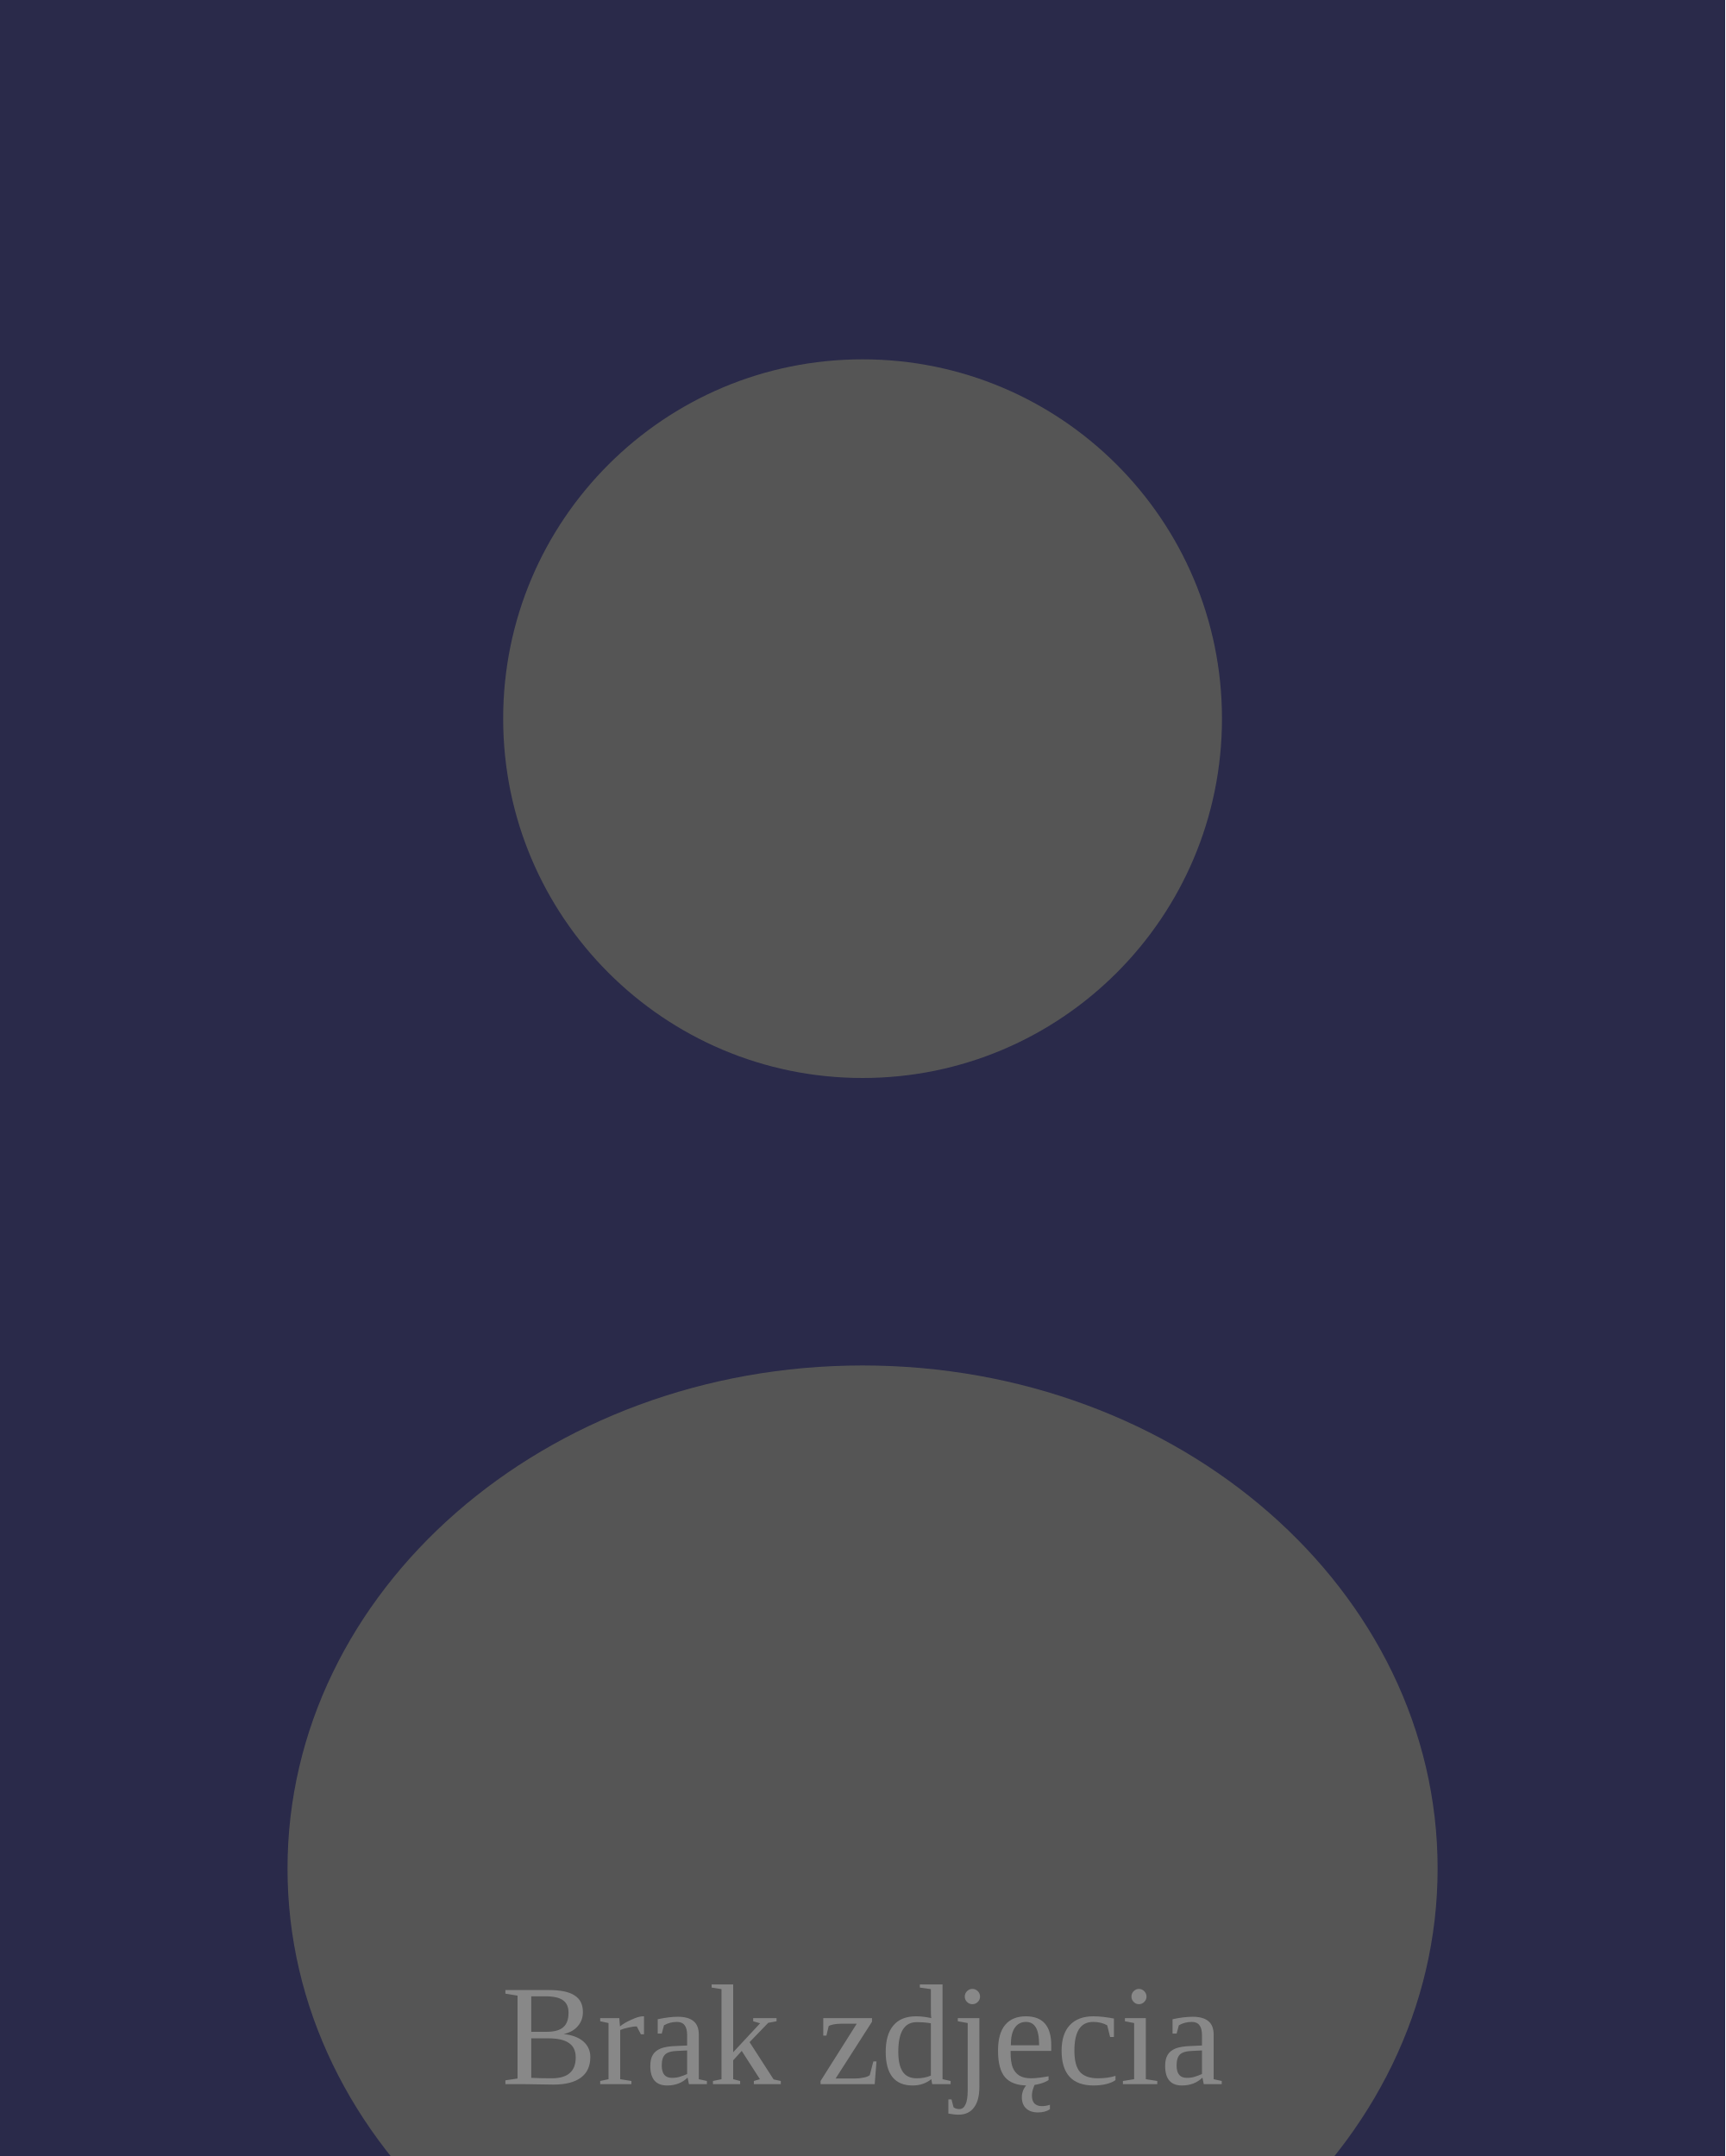
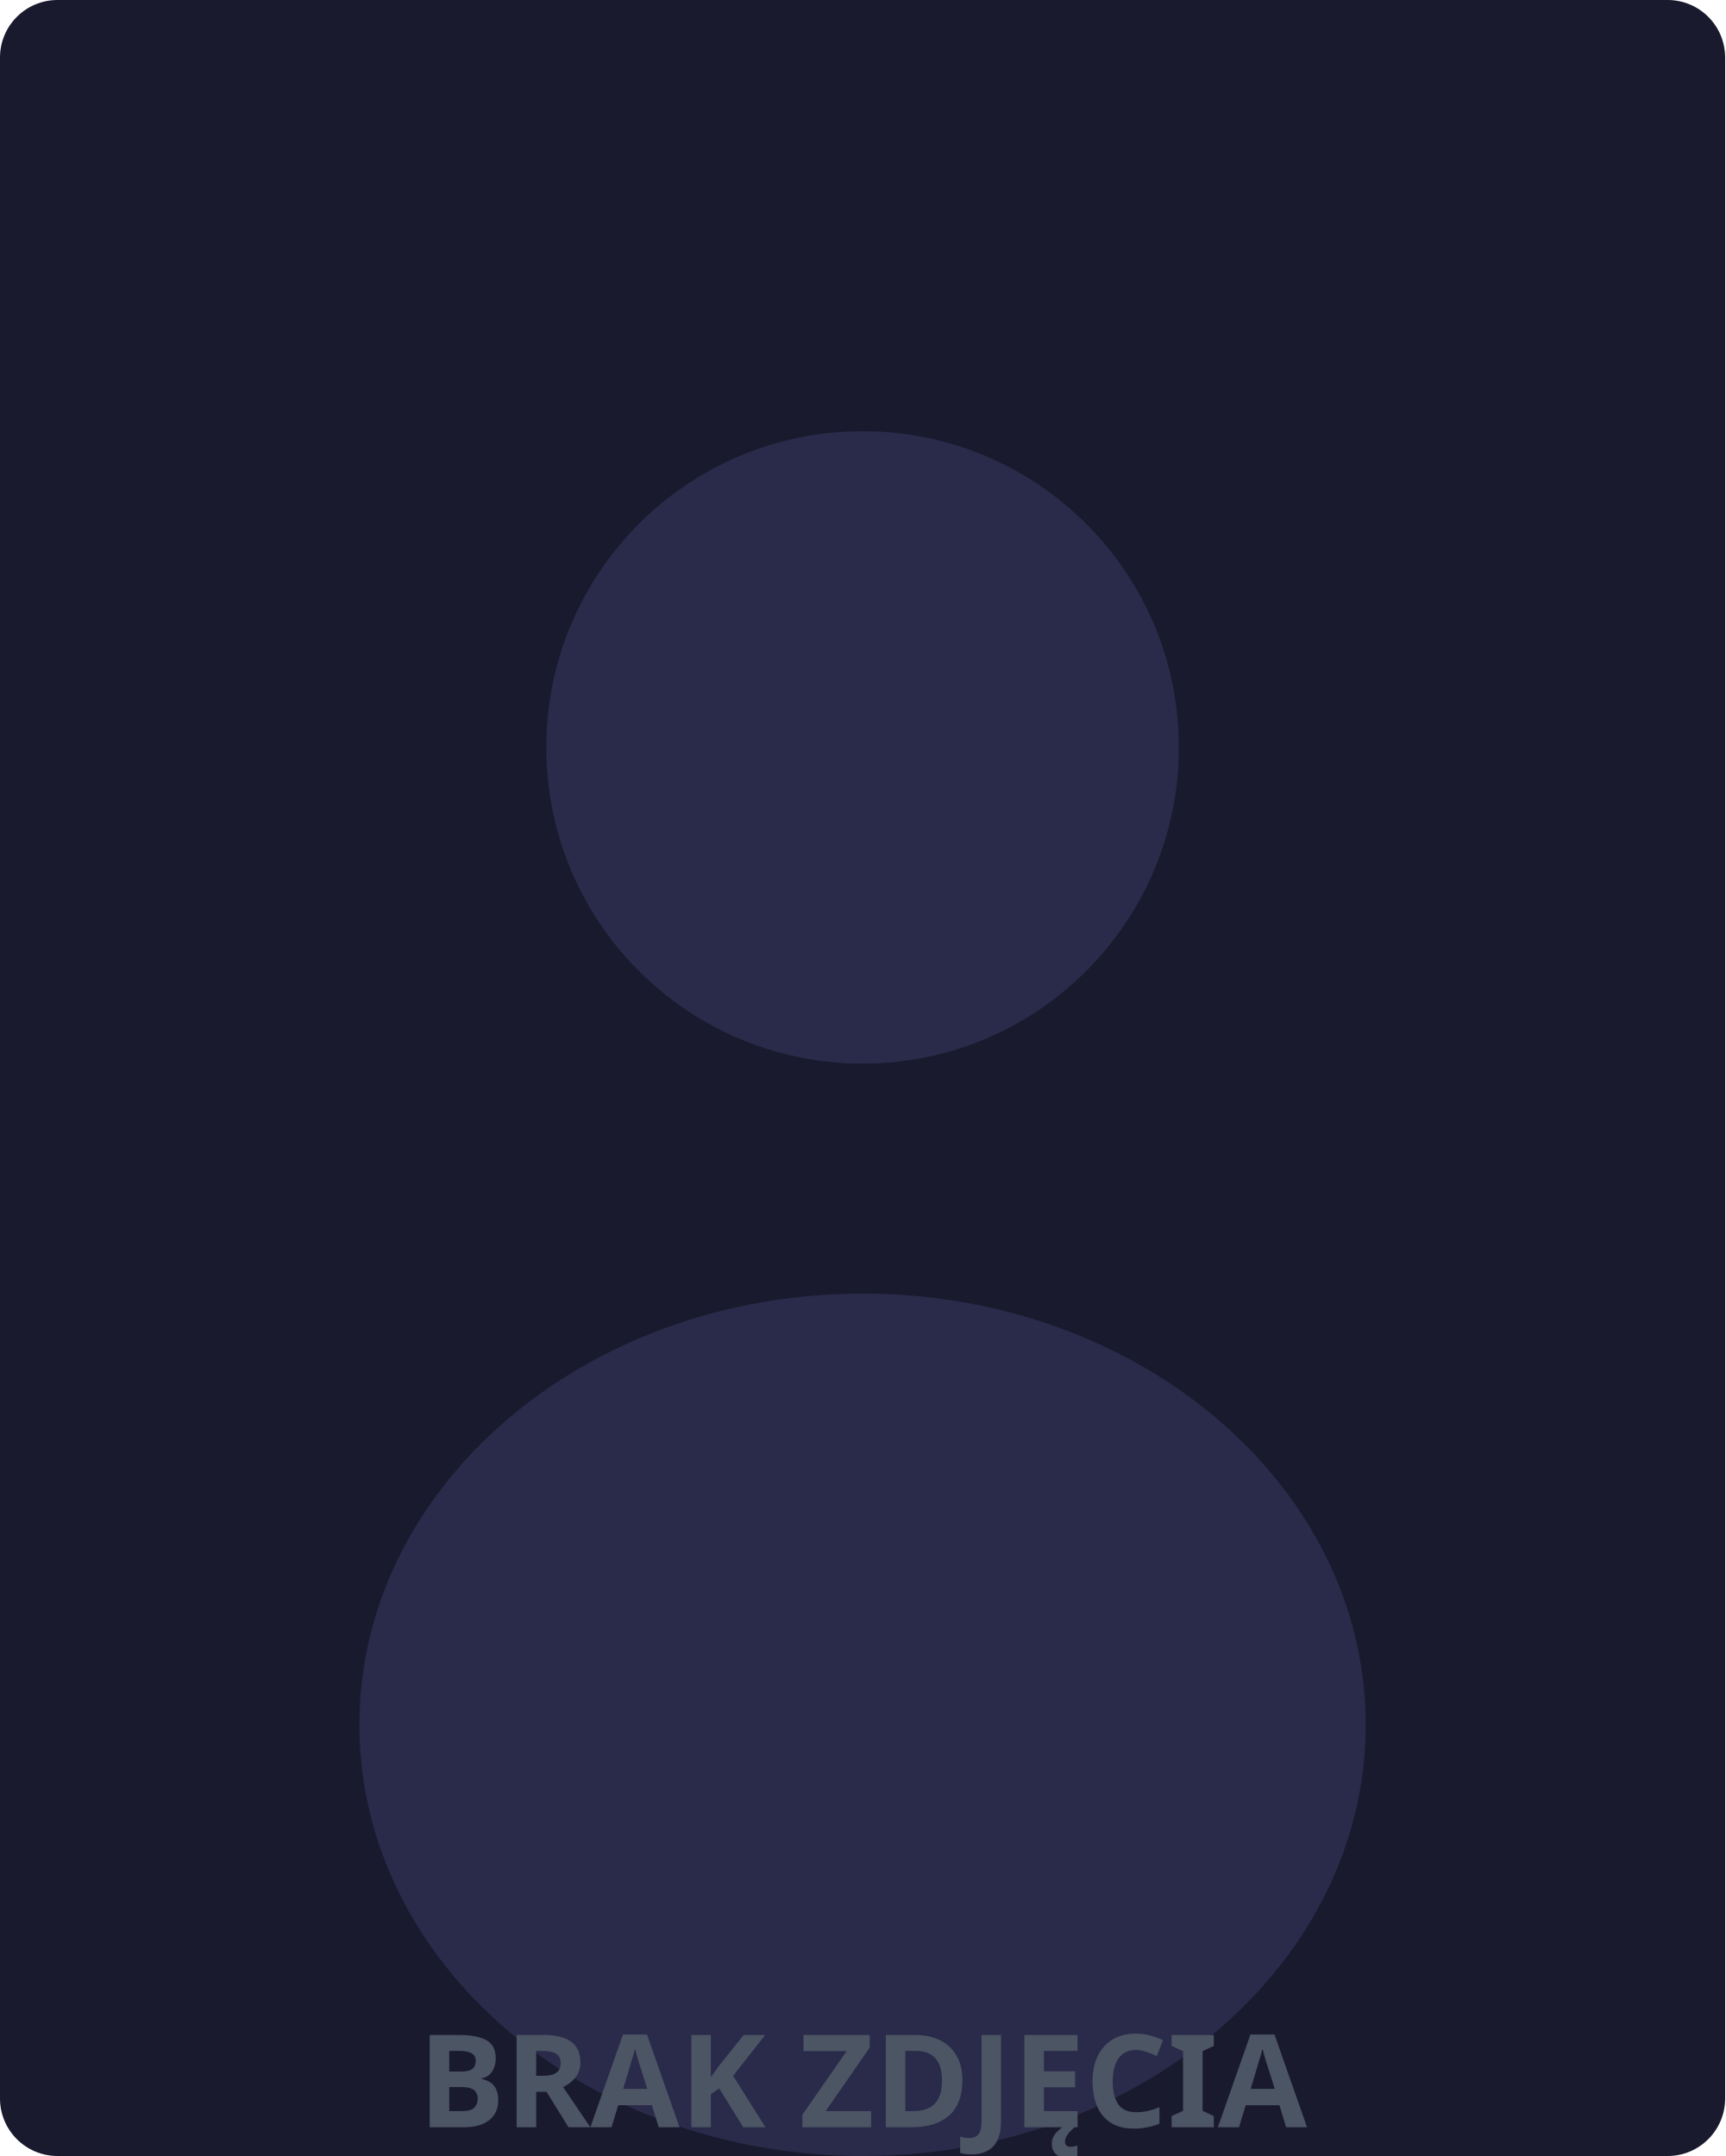
- <svg xmlns="http://www.w3.org/2000/svg" viewBox="0 0 120 150" fill="#555">
-   <rect width="120" height="150" fill="#2a2a4a" />
-   <circle cx="60" cy="50" r="25" fill="#555" />
-   <ellipse cx="60" cy="130" rx="40" ry="35" fill="#555" />
-   <text x="60" y="145" text-anchor="middle" fill="#888" font-size="10">Brak zdjęcia</text>
+ <svg xmlns="http://www.w3.org/2000/svg" viewBox="0 0 120 150" width="120" height="150">
+   <rect width="120" height="150" fill="#1a1a2e" rx="4" />
+   <circle cx="60" cy="52" r="22" fill="#2a2a4a" />
+   <ellipse cx="60" cy="120" rx="35" ry="30" fill="#2a2a4a" />
+   <text x="60" y="148" text-anchor="middle" fill="#4b5563" font-family="sans-serif" font-size="9" font-weight="600">BRAK ZDJĘCIA</text>
</svg>
